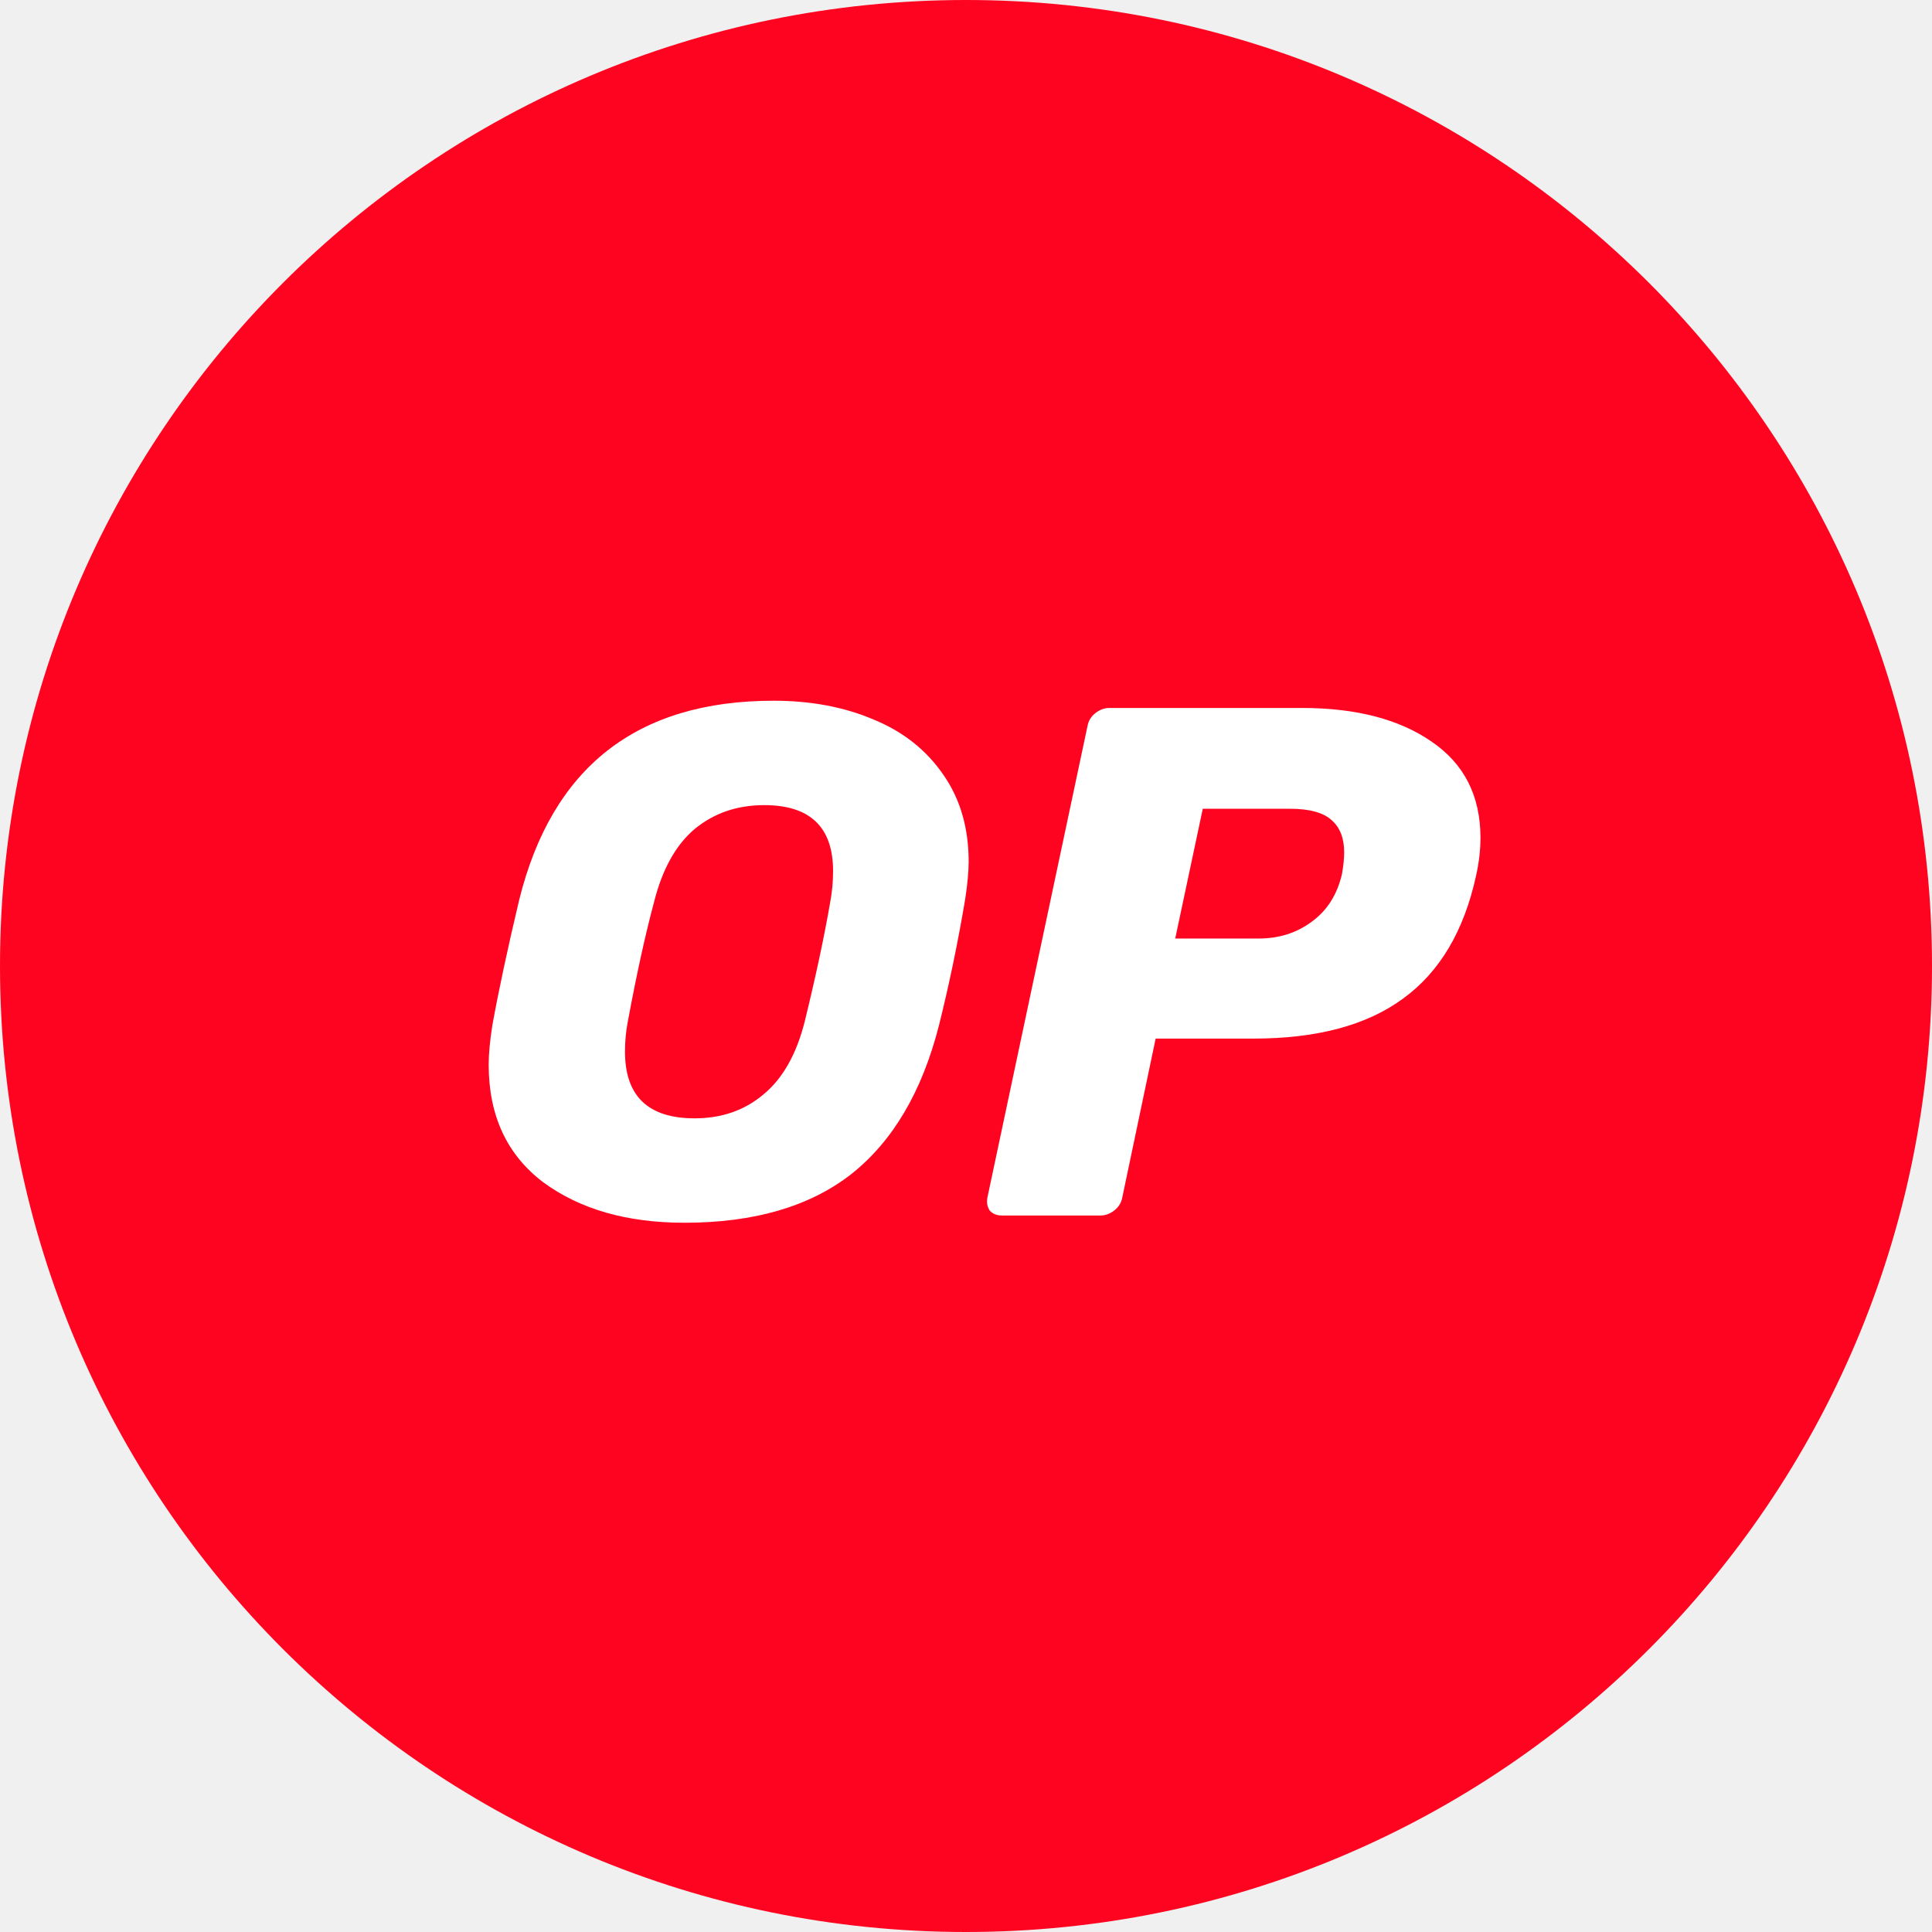
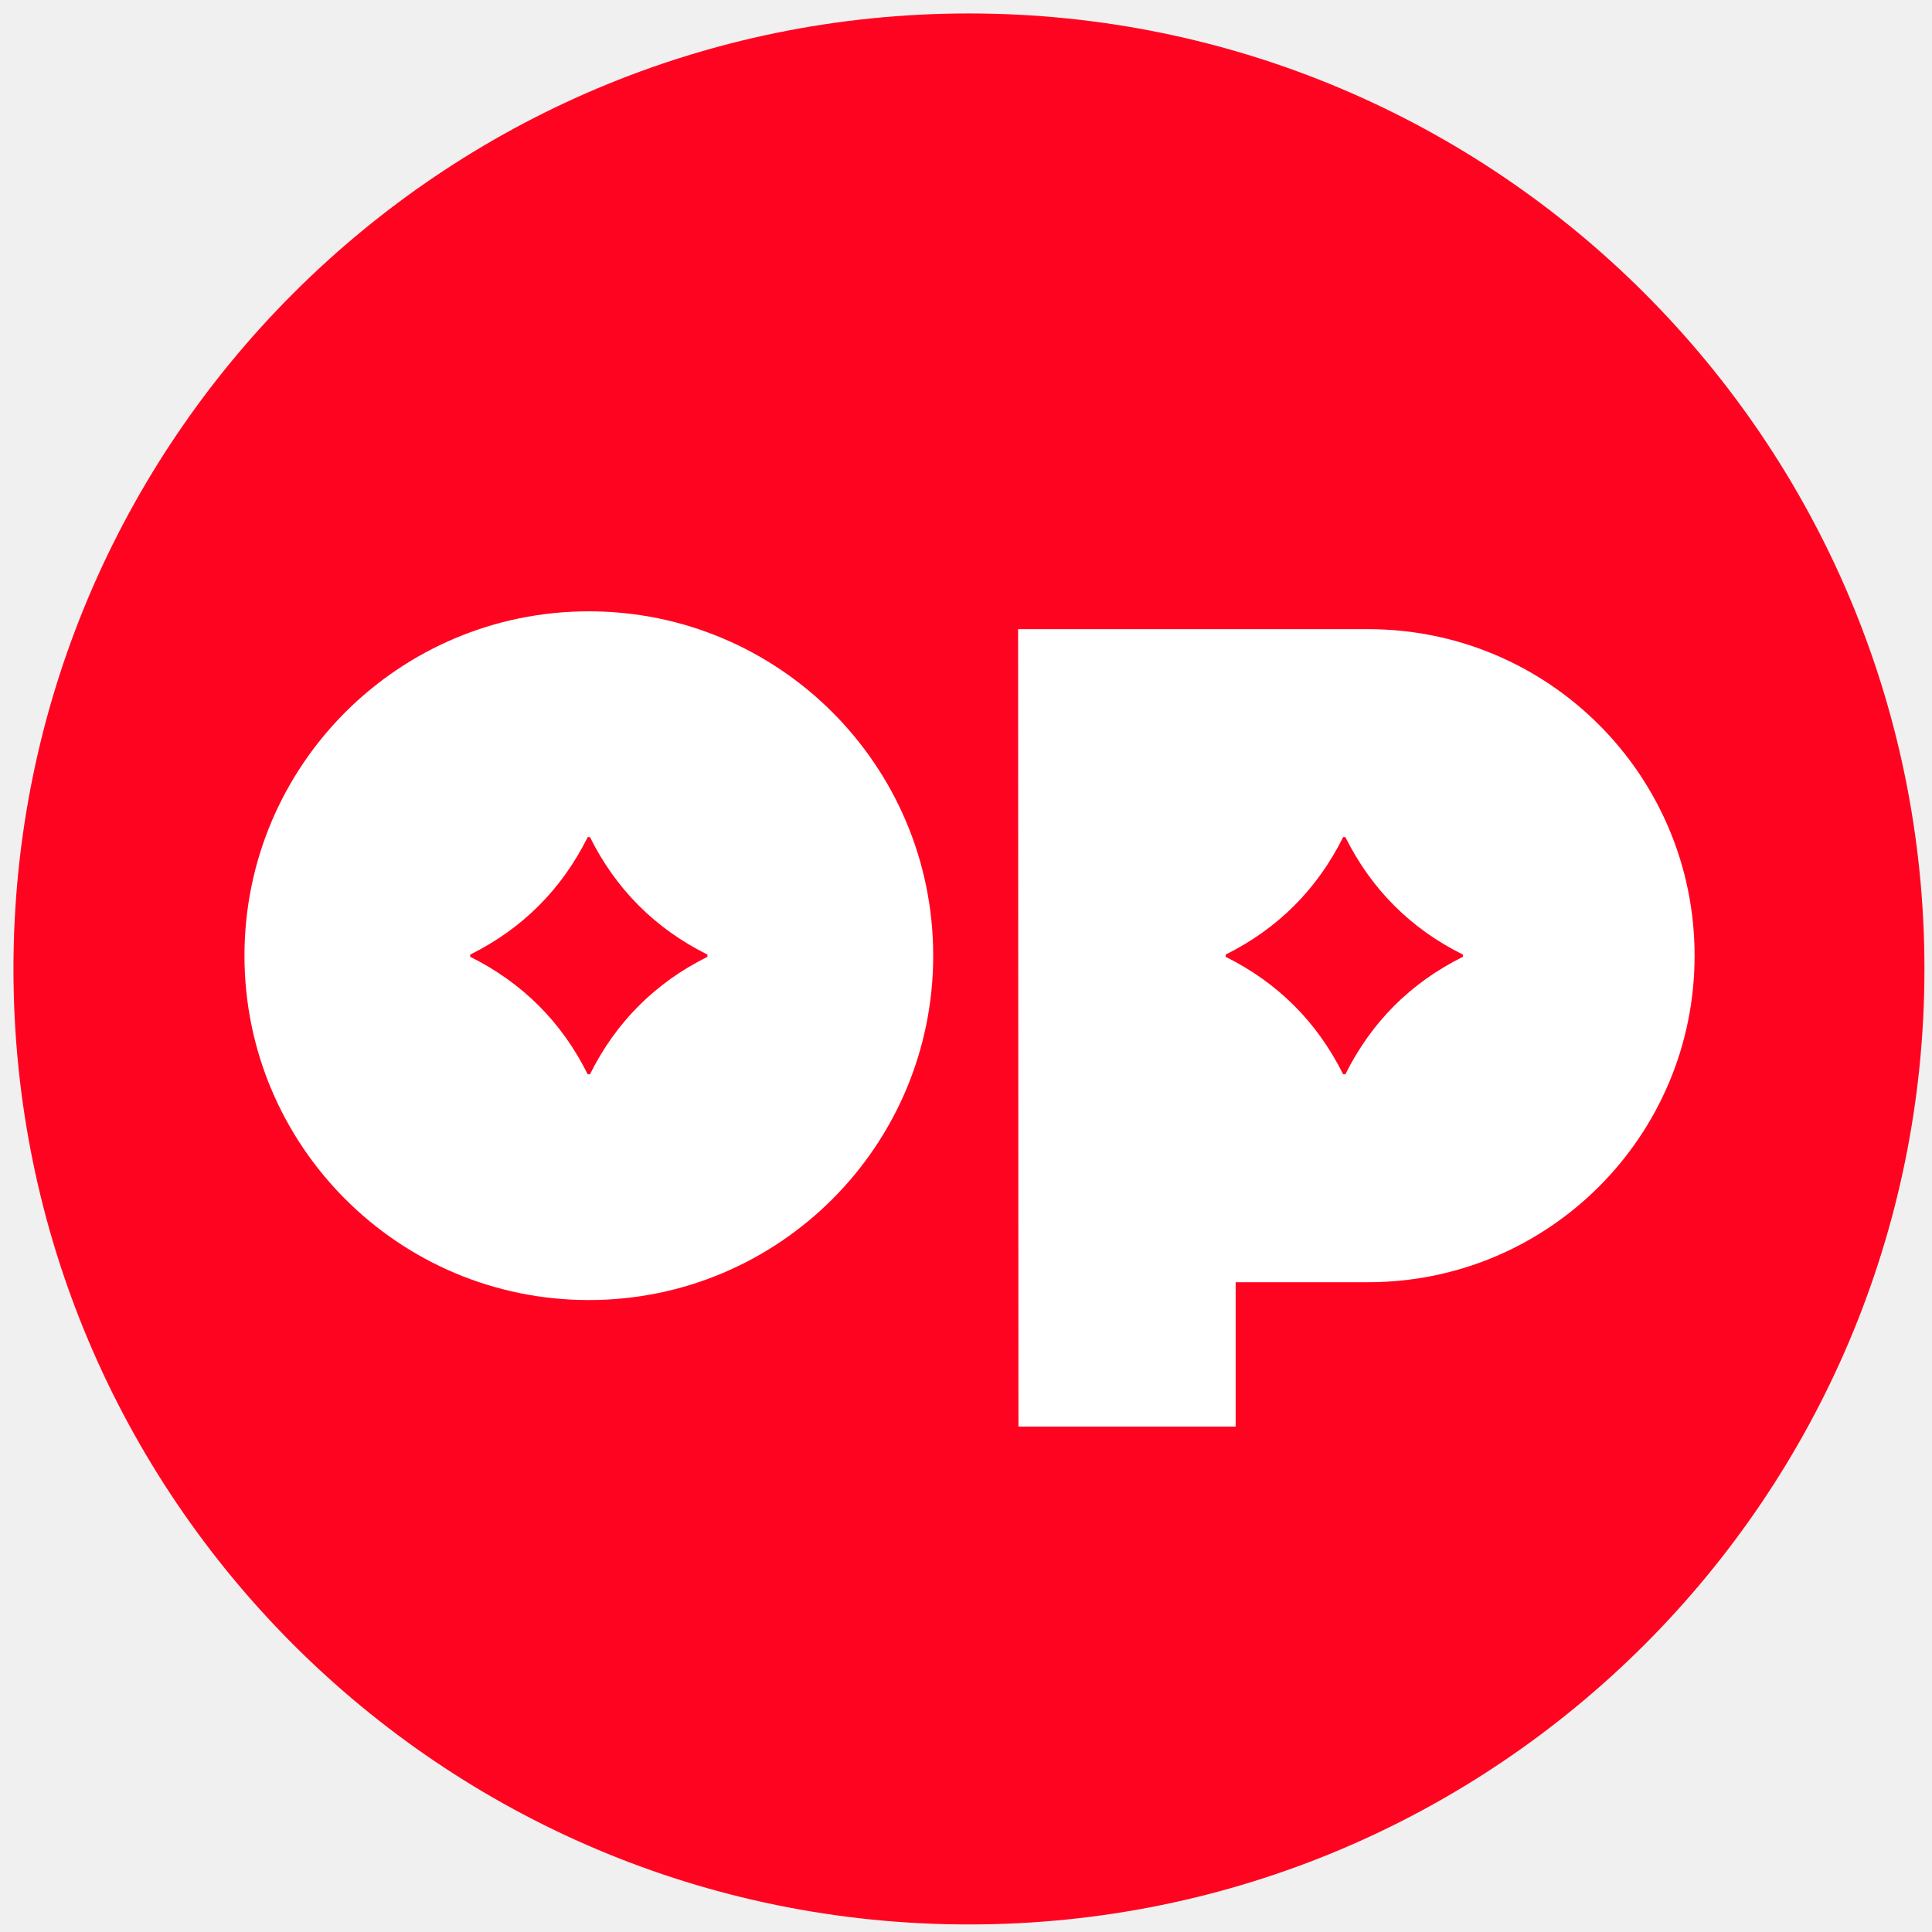
- <svg xmlns="http://www.w3.org/2000/svg" width="500" height="500" viewBox="0 0 500 500" fill="none">
-   <circle cx="250" cy="250" r="250" fill="#FF0420" />
-   <path d="M177.133 316.446C162.247 316.446 150.051 312.943 140.544 305.938C131.162 298.808 126.471 288.676 126.471 275.541C126.471 272.789 126.784 269.411 127.409 265.408C129.036 256.402 131.35 245.581 134.352 232.947C142.858 198.547 164.812 181.347 200.213 181.347C209.845 181.347 218.476 182.973 226.107 186.225C233.738 189.352 239.742 194.106 244.12 200.486C248.498 206.74 250.688 214.246 250.688 223.002C250.688 225.629 250.375 228.944 249.749 232.947C247.873 244.08 245.621 254.901 242.994 265.408C238.616 282.546 231.048 295.368 220.29 303.874C209.532 312.255 195.147 316.446 177.133 316.446ZM179.76 289.426C186.766 289.426 192.707 287.362 197.586 283.234C202.59 279.106 206.155 272.789 208.281 264.283C211.158 252.524 213.348 242.266 214.849 233.51C215.349 230.883 215.599 228.194 215.599 225.441C215.599 214.058 209.657 208.366 197.774 208.366C190.768 208.366 184.764 210.43 179.76 214.558C174.882 218.687 171.379 225.004 169.253 233.51C167.001 241.891 164.749 252.149 162.498 264.283C161.997 266.784 161.747 269.411 161.747 272.163C161.747 283.672 167.752 289.426 179.76 289.426Z" fill="white" />
-   <path d="M259.303 314.57C257.927 314.57 256.863 314.132 256.113 313.256C255.487 312.255 255.3 311.13 255.55 309.879L281.444 187.914C281.694 186.538 282.382 185.412 283.508 184.536C284.634 183.661 285.822 183.223 287.073 183.223H336.985C350.87 183.223 362.003 186.1 370.384 191.854C378.891 197.609 383.144 205.927 383.144 216.81C383.144 219.937 382.769 223.19 382.018 226.567C378.891 240.953 372.574 251.586 363.067 258.466C353.685 265.346 340.8 268.786 324.413 268.786H299.082L290.451 309.879C290.2 311.255 289.512 312.38 288.387 313.256C287.261 314.132 286.072 314.57 284.822 314.57H259.303ZM325.727 242.892C330.98 242.892 335.546 241.453 339.424 238.576C343.427 235.699 346.054 231.571 347.305 226.192C347.68 224.065 347.868 222.189 347.868 220.563C347.868 216.935 346.805 214.183 344.678 212.307C342.551 210.305 338.924 209.305 333.795 209.305H311.278L304.148 242.892H325.727Z" fill="white" />
+ <svg xmlns="http://www.w3.org/2000/svg" width="138" height="138" viewBox="0 0 138 138" fill="none">
+   <path d="M69.211 137.461C106.904 137.461 137.461 106.904 137.461 69.211C137.461 31.518 106.904 0.961 69.211 0.961C31.518 0.961 0.961 31.518 0.961 69.211C0.961 106.904 31.518 137.461 69.211 137.461Z" fill="#FF0420" />
+   <path d="M97.725 44.94H72.721L72.747 101.901H88.261V91.587H97.725C110.603 91.587 121.042 81.148 121.042 68.27V68.258C121.042 55.38 110.603 44.94 97.725 44.94ZM104.492 68.343C100.757 70.204 97.959 73.002 96.097 76.737H95.94C94.079 73.002 91.281 70.204 87.546 68.343V68.185C91.281 66.324 94.079 63.526 95.94 59.791H96.097C97.959 63.526 100.757 66.324 104.492 68.185V68.343ZM42.06 43.666C28.475 43.666 17.462 54.679 17.462 68.264C17.462 81.848 28.475 92.861 42.06 92.861C55.644 92.861 66.657 81.849 66.657 68.264C66.657 54.679 55.645 43.666 42.06 43.666ZM50.532 68.343C46.798 70.204 44 73.002 42.139 76.737H41.981C40.12 73.002 37.322 70.204 33.587 68.343V68.185C37.322 66.324 40.12 63.526 41.981 59.791H42.139C44 63.526 46.798 66.324 50.532 68.185V68.343Z" fill="white" />
</svg>
